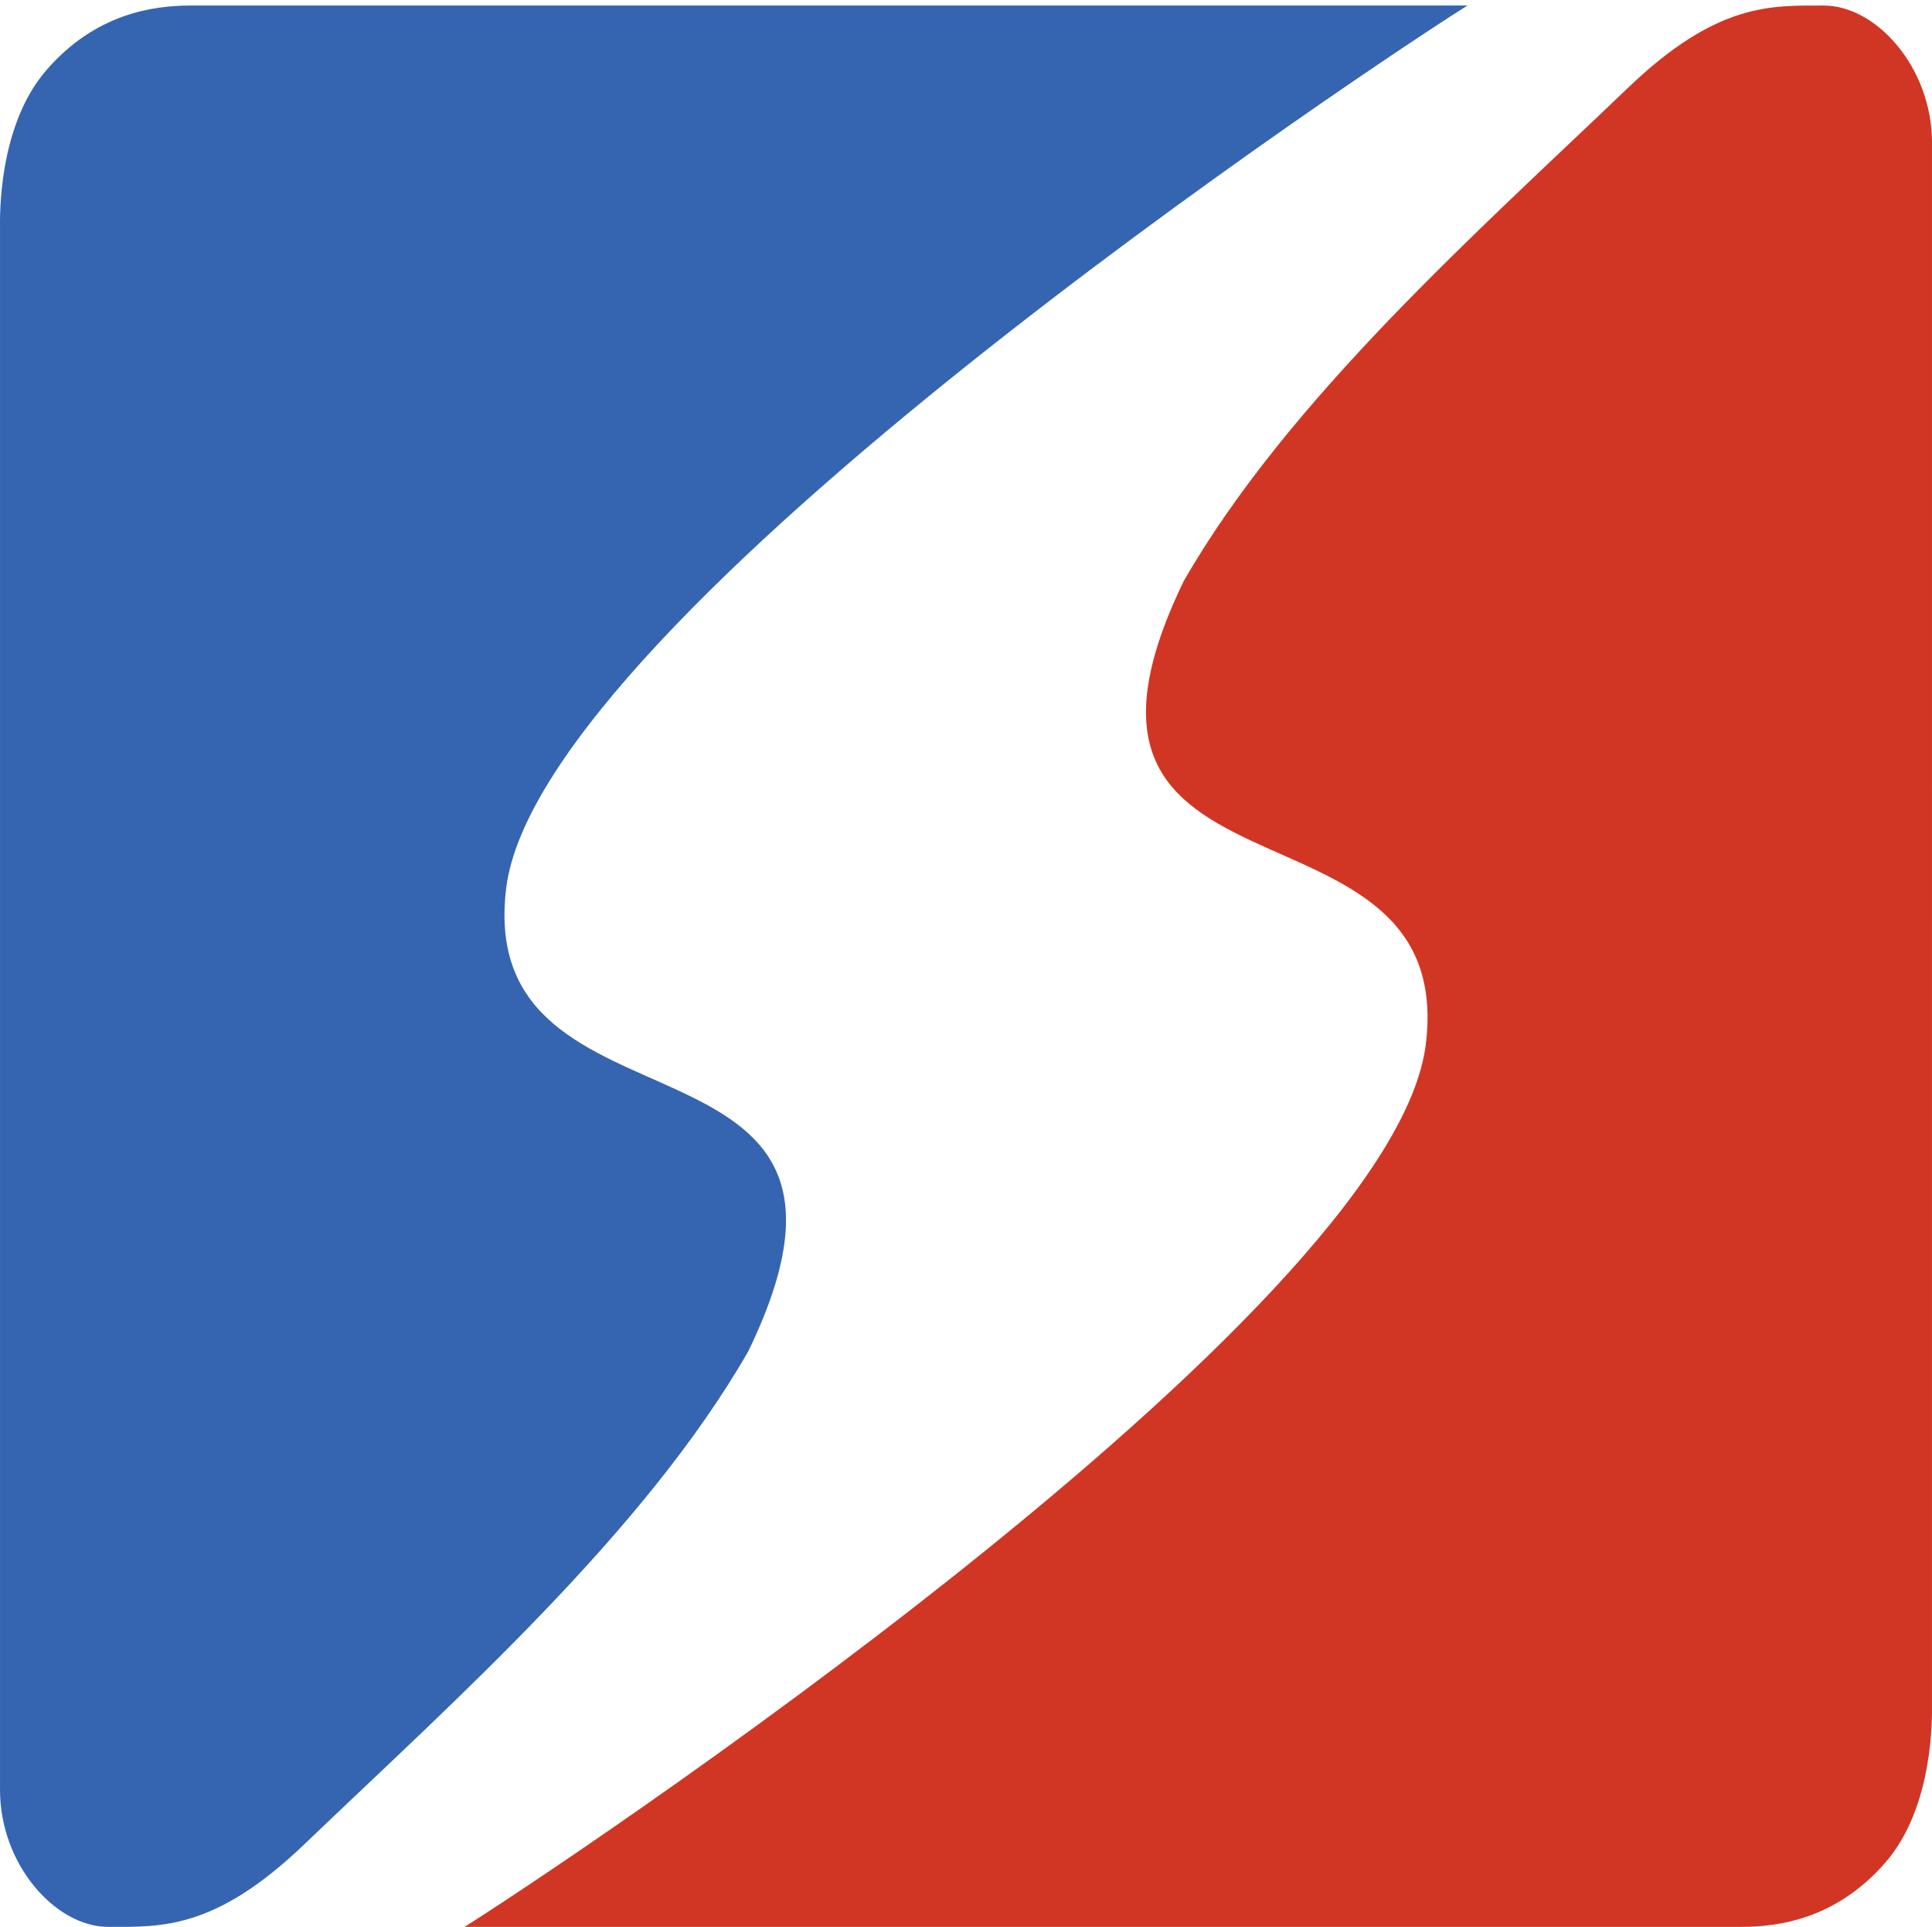
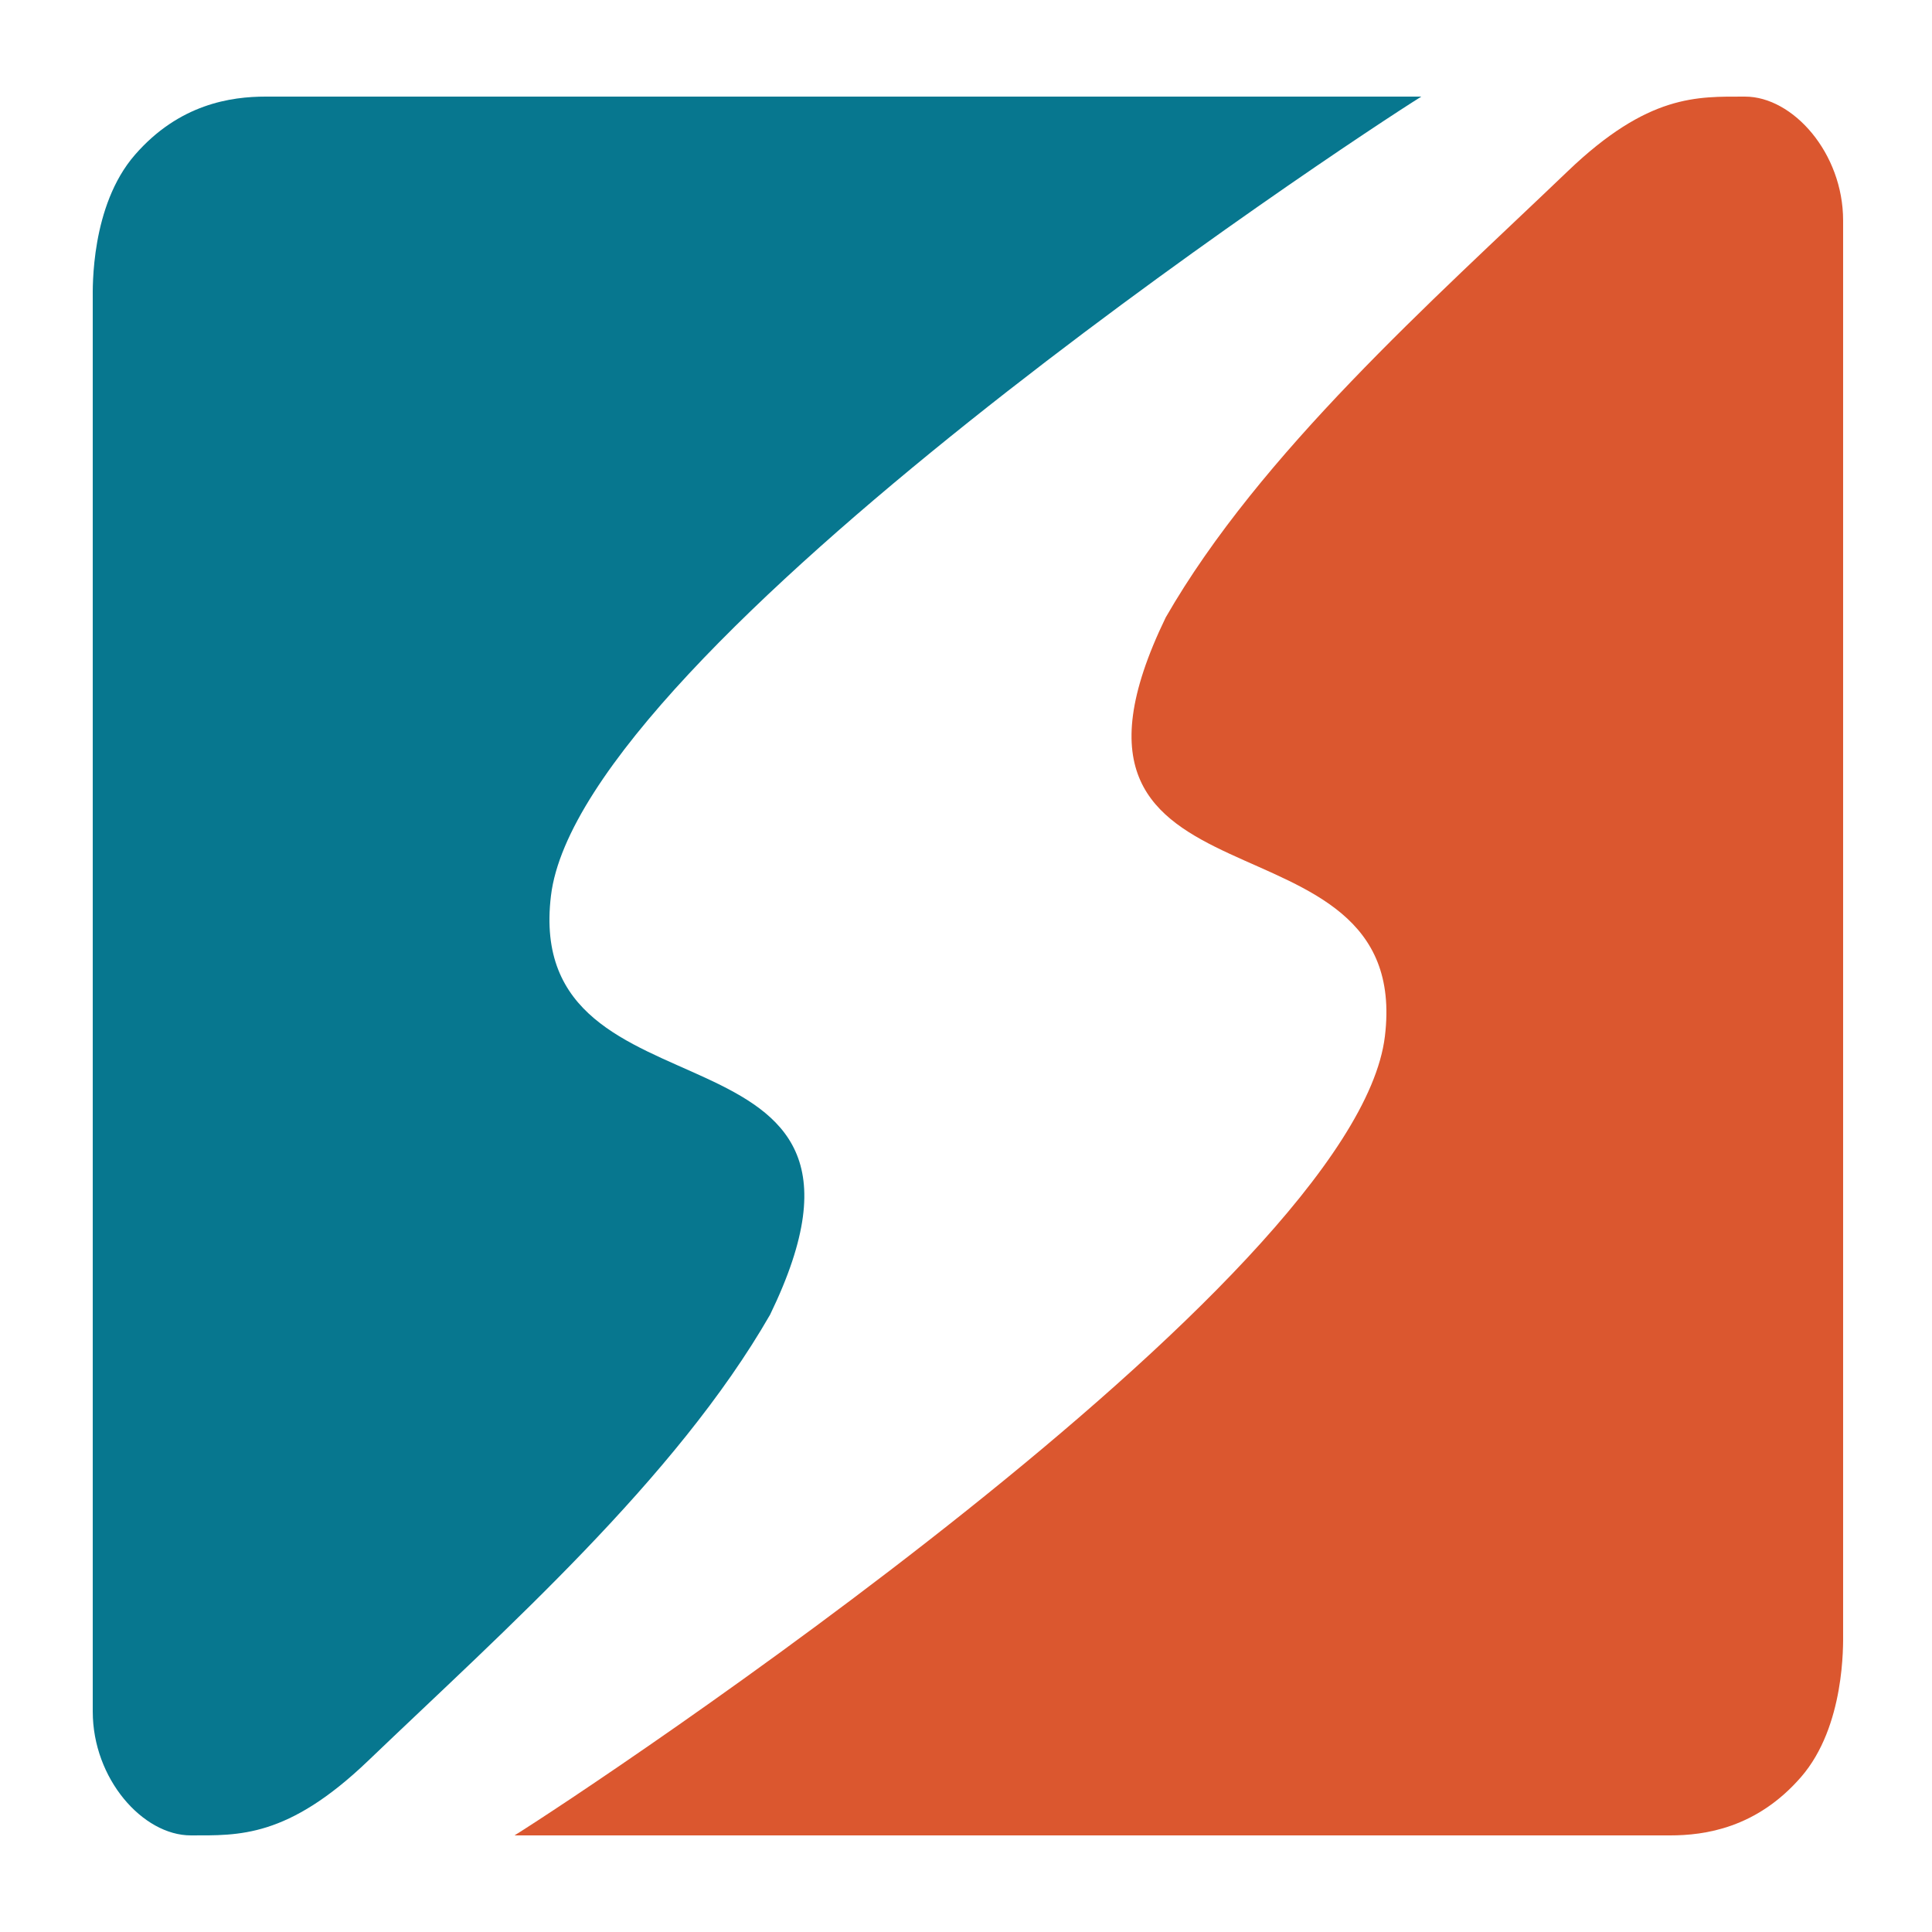
- <svg xmlns="http://www.w3.org/2000/svg" width="350" height="349" viewBox="0 0 350 349" fill="none">
-   <path d="M265.856 1C250.935 10.291 97.619 111.755 91.695 160.92C85.879 208.884 165.755 182.444 135.546 244.771C116.637 277.676 82.222 308.085 55.094 334.077C38.945 349.549 29.207 348.996 19.619 348.998C10.032 349 0.004 337.69 0.004 324.213C0.004 310.736 0.001 43.266 0.003 41.341C0.005 39.416 -0.441 22.872 8.435 12.665C17.311 2.458 27.697 1 34.618 1C87.611 1 200.247 1 265.856 1C243.737 1 352.734 1 265.856 1Z" fill="#3565B1" />
-   <path d="M84.144 349C99.065 339.709 252.381 238.245 258.306 189.08C264.121 141.116 184.245 167.556 214.454 105.229C233.363 72.324 267.778 41.915 294.906 15.923C311.055 0.451 320.793 1.004 330.381 1.002C339.968 1 349.996 12.31 349.996 25.787C349.996 39.264 349.999 306.734 349.997 308.659C349.995 310.585 350.441 327.128 341.565 337.335C332.689 347.542 322.303 349 315.382 349C262.39 349 149.753 349 84.144 349C106.263 349 -2.734 349 84.144 349Z" fill="#D13624" />
+ <svg xmlns="http://www.w3.org/2000/svg" width="500" height="500" viewBox="0 0 500 500" fill="none">
+   <path d="M367.841 25C348.542 37.014 150.254 168.218 142.591 231.793C135.071 293.816 238.376 259.626 199.306 340.221C174.851 382.771 130.34 422.093 95.255 455.703C74.369 475.71 61.774 474.994 49.374 474.997C36.975 475.001 24.005 460.375 24.005 442.947C24.005 425.52 24.002 79.654 24.004 77.165C24.007 74.675 23.43 53.282 34.909 40.084C46.389 26.886 59.821 25 68.773 25C137.31 25 282.986 25 367.841 25C480.202 25 339.233 25 367.841 25Z" fill="#07778F" />
+   <path d="M133.159 475C152.458 462.986 350.746 331.782 358.409 268.207C365.929 206.184 262.624 240.374 301.694 159.779C326.149 117.229 370.66 77.907 405.745 44.297C426.631 24.29 439.226 25.006 451.626 25.003C464.025 24.999 476.995 39.625 476.995 57.053C476.995 74.48 476.998 420.346 476.996 422.835C476.993 425.325 477.57 446.718 466.091 459.916C454.611 473.115 441.179 475 432.227 475C363.69 475 218.014 475 133.159 475C20.798 475 161.767 475 133.159 475Z" fill="#DB572F" />
</svg>
